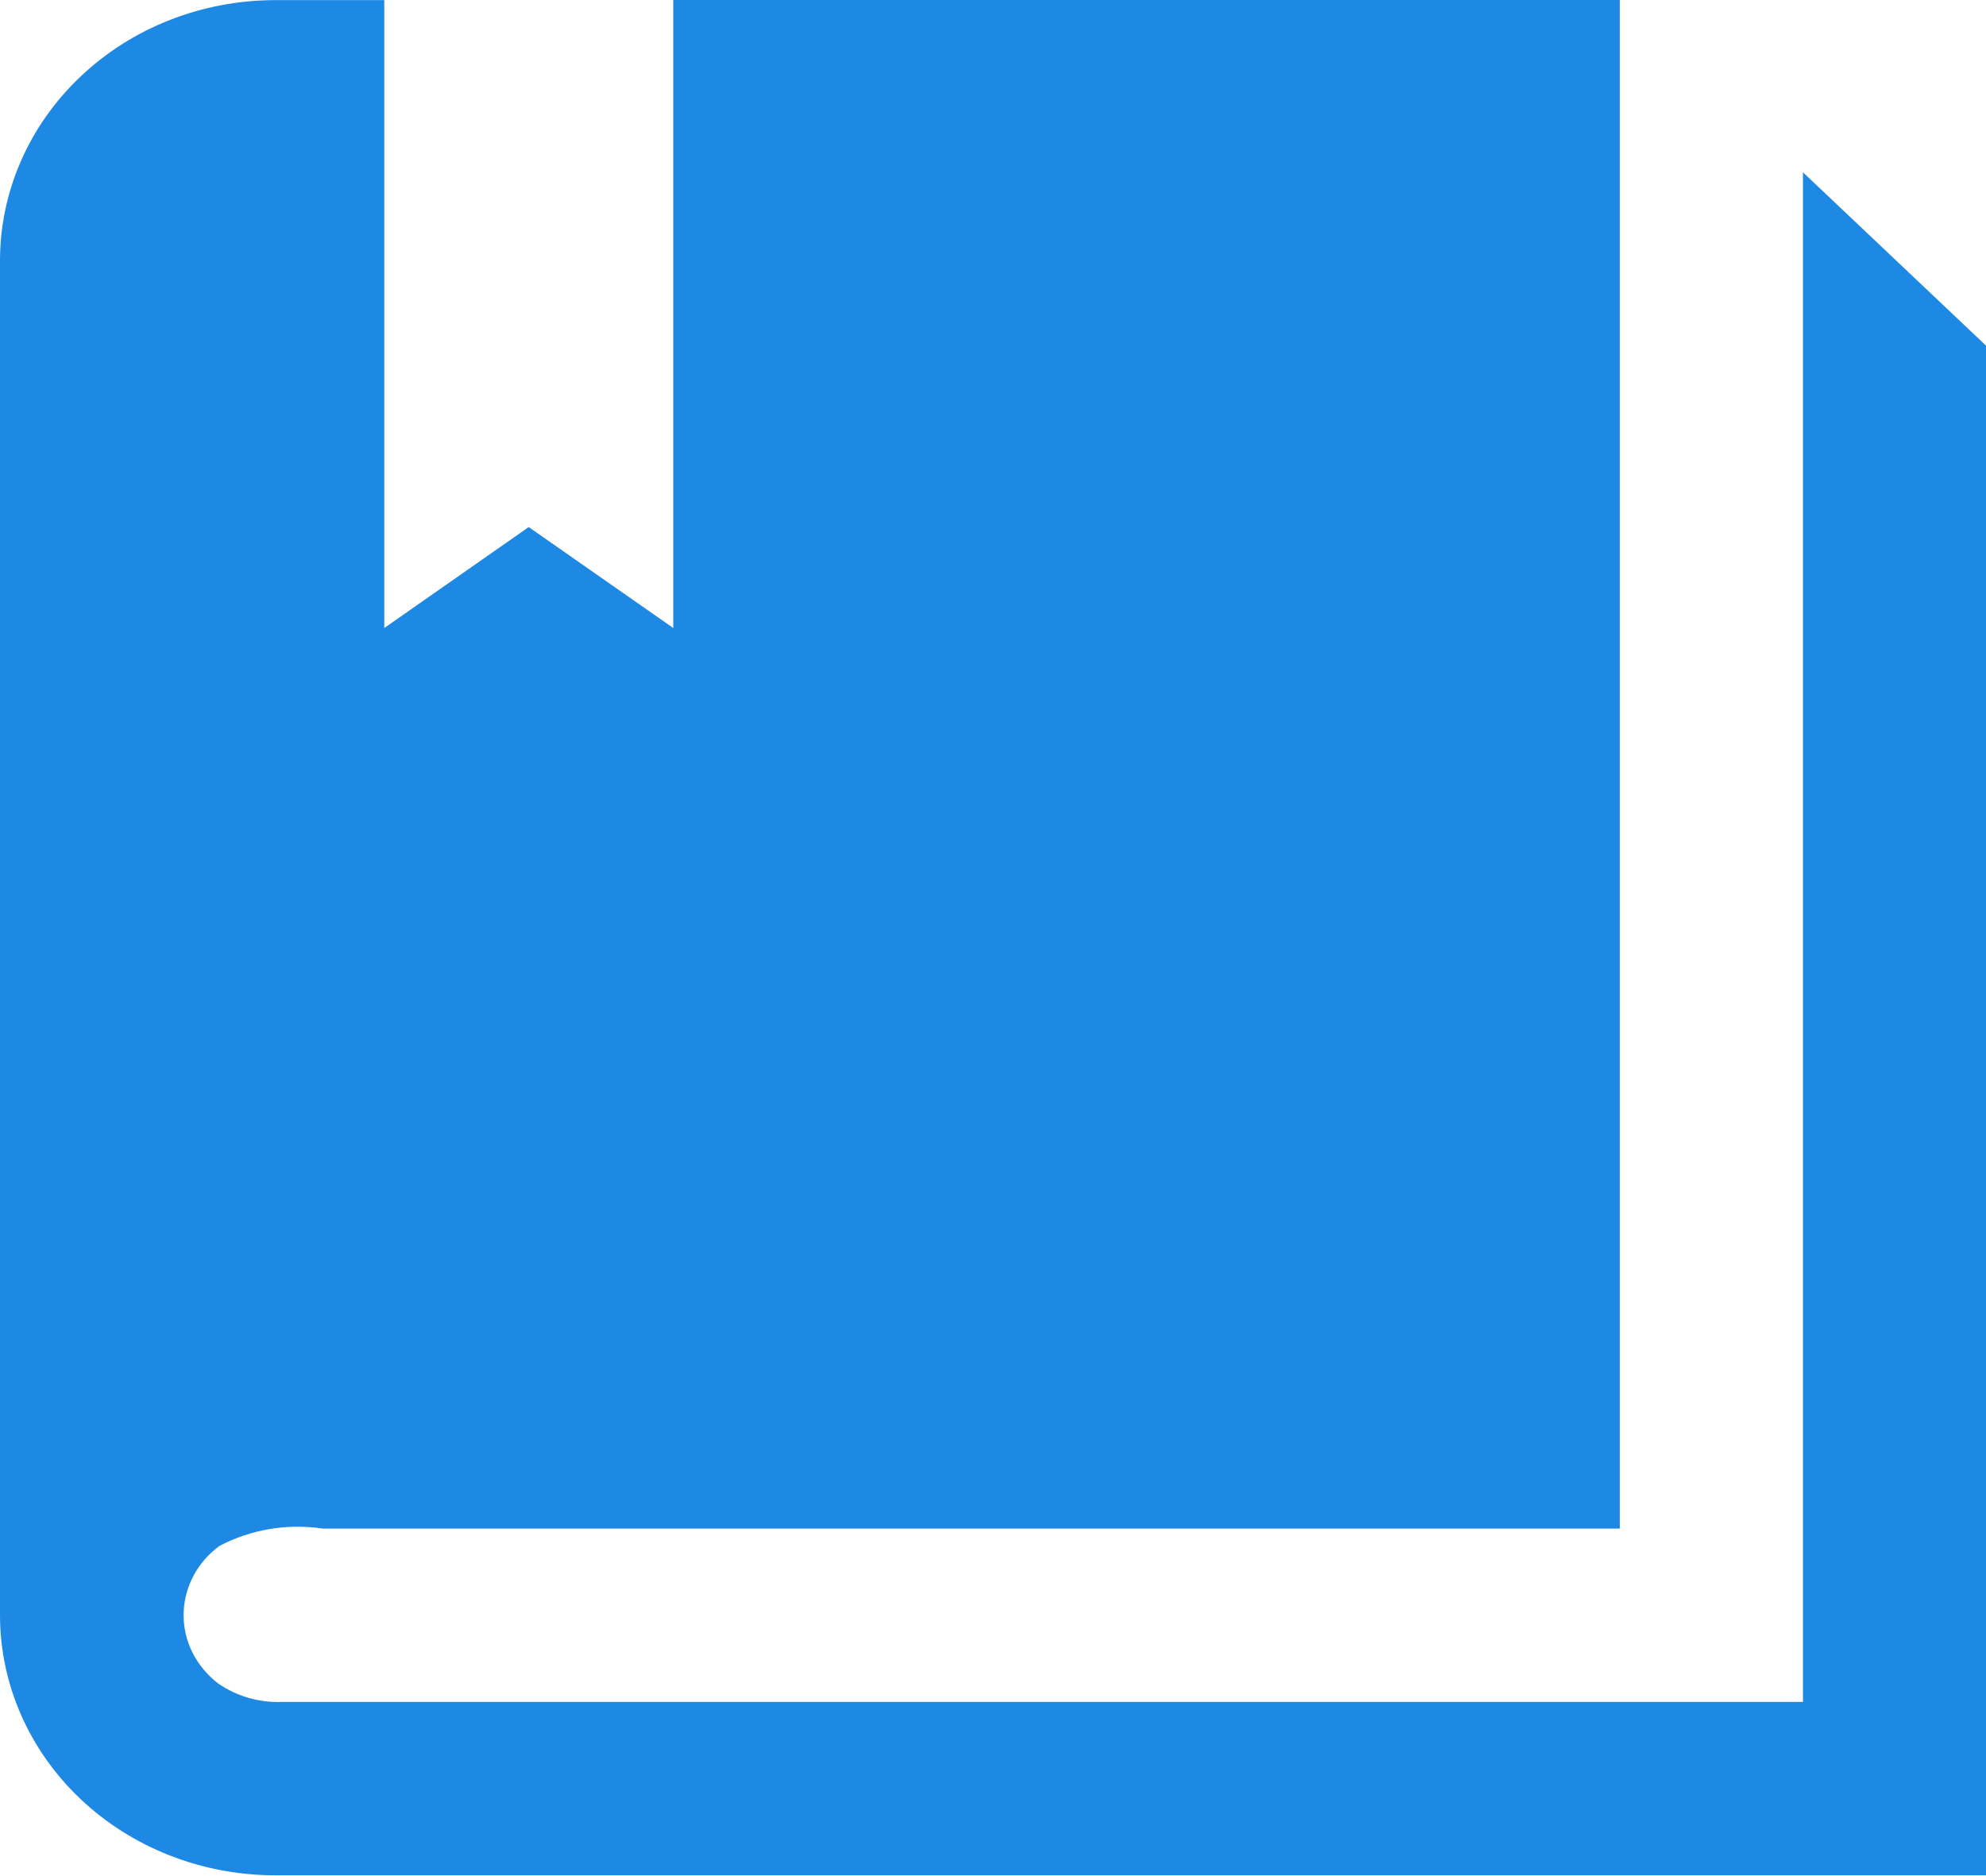
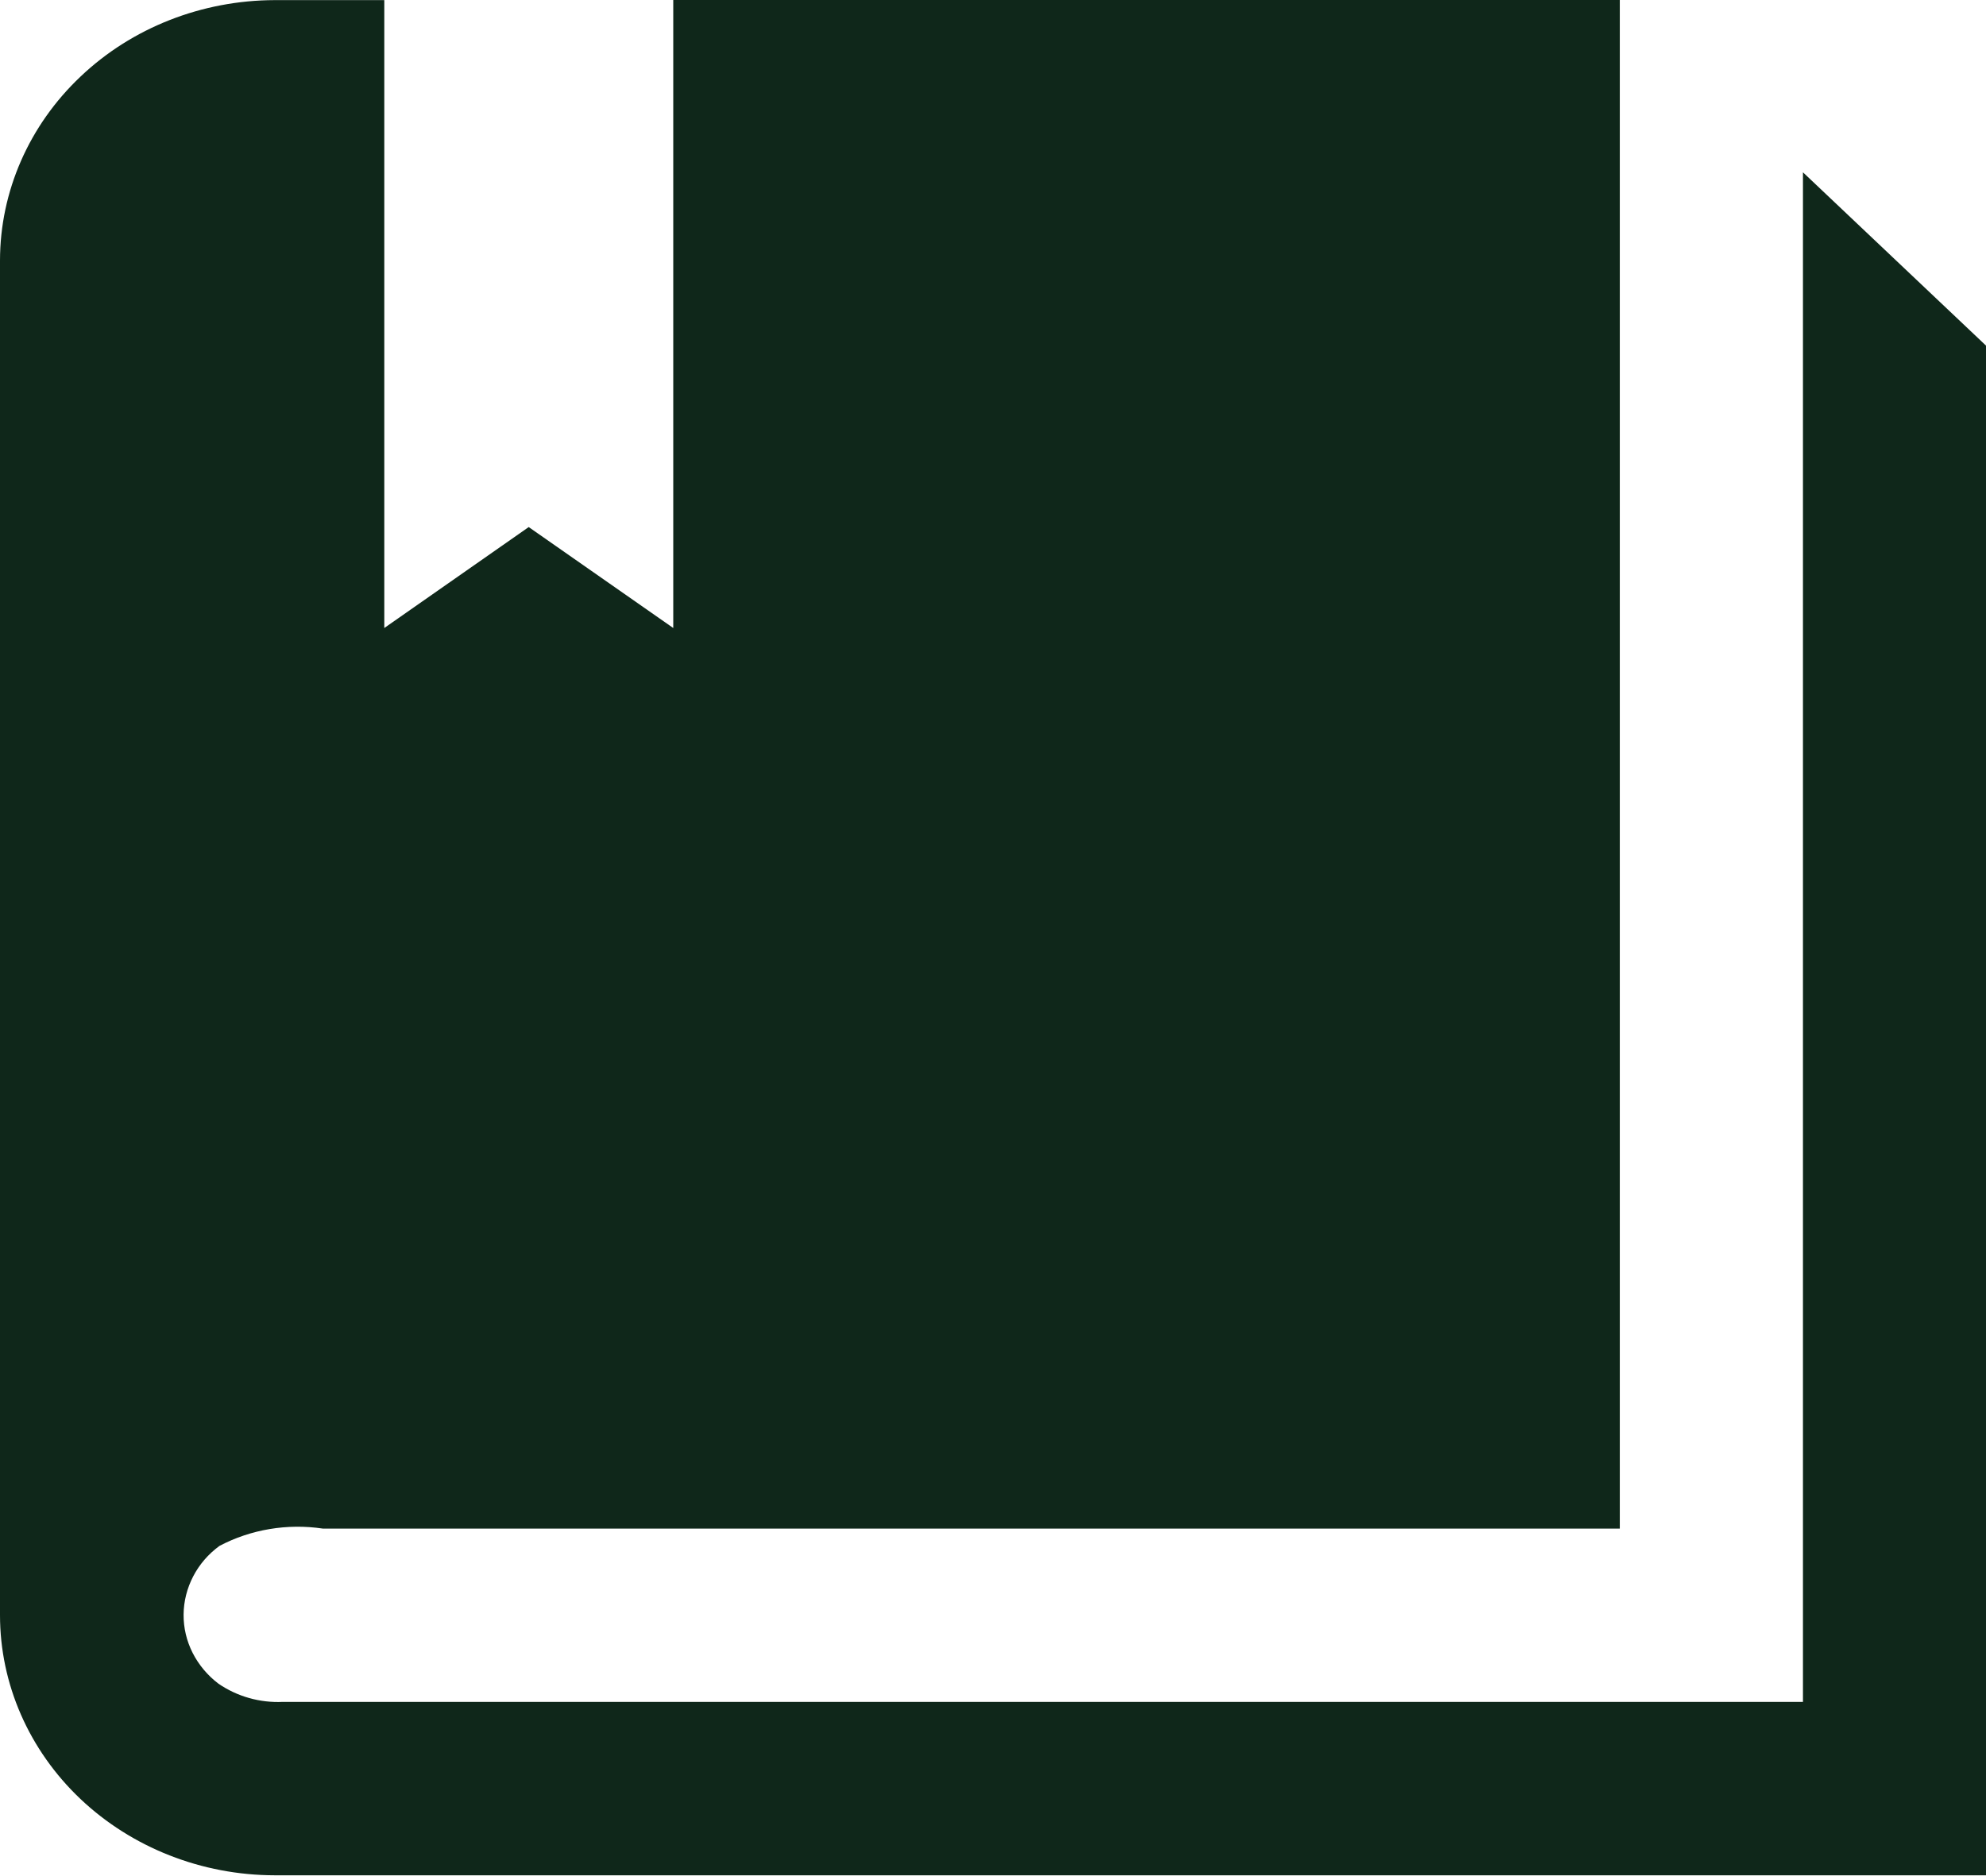
<svg xmlns="http://www.w3.org/2000/svg" width="18" height="17" viewBox="0 0 18 17" fill="none">
-   <path d="M16.341 15.428V1.562L18 3.133V17H2.489C1.829 16.999 1.196 16.75 0.729 16.308C0.263 15.866 0 15.267 0 14.641V2.36C0.001 1.735 0.263 1.136 0.73 0.694C1.196 0.251 1.829 0.003 2.489 0.001H3.483V5.693L4.792 4.778L6.102 5.693V0H14.681V13.857H2.926C2.604 13.809 2.274 13.864 1.989 14.014C1.888 14.088 1.807 14.182 1.751 14.29C1.695 14.398 1.665 14.516 1.664 14.636C1.663 14.757 1.691 14.875 1.746 14.984C1.801 15.092 1.881 15.188 1.98 15.263C2.149 15.379 2.355 15.438 2.564 15.428H16.341Z" fill="#1E88E5" />
+   <path d="M16.341 15.428V1.562L18 3.133V17H2.489C1.829 16.999 1.196 16.75 0.729 16.308C0.263 15.866 0 15.267 0 14.641V2.36C0.001 1.735 0.263 1.136 0.73 0.694C1.196 0.251 1.829 0.003 2.489 0.001H3.483V5.693L4.792 4.778L6.102 5.693V0H14.681V13.857H2.926C2.604 13.809 2.274 13.864 1.989 14.014C1.888 14.088 1.807 14.182 1.751 14.29C1.695 14.398 1.665 14.516 1.664 14.636C1.663 14.757 1.691 14.875 1.746 14.984C1.801 15.092 1.881 15.188 1.98 15.263C2.149 15.379 2.355 15.438 2.564 15.428H16.341Z" fill="#0f271a" />
</svg>
